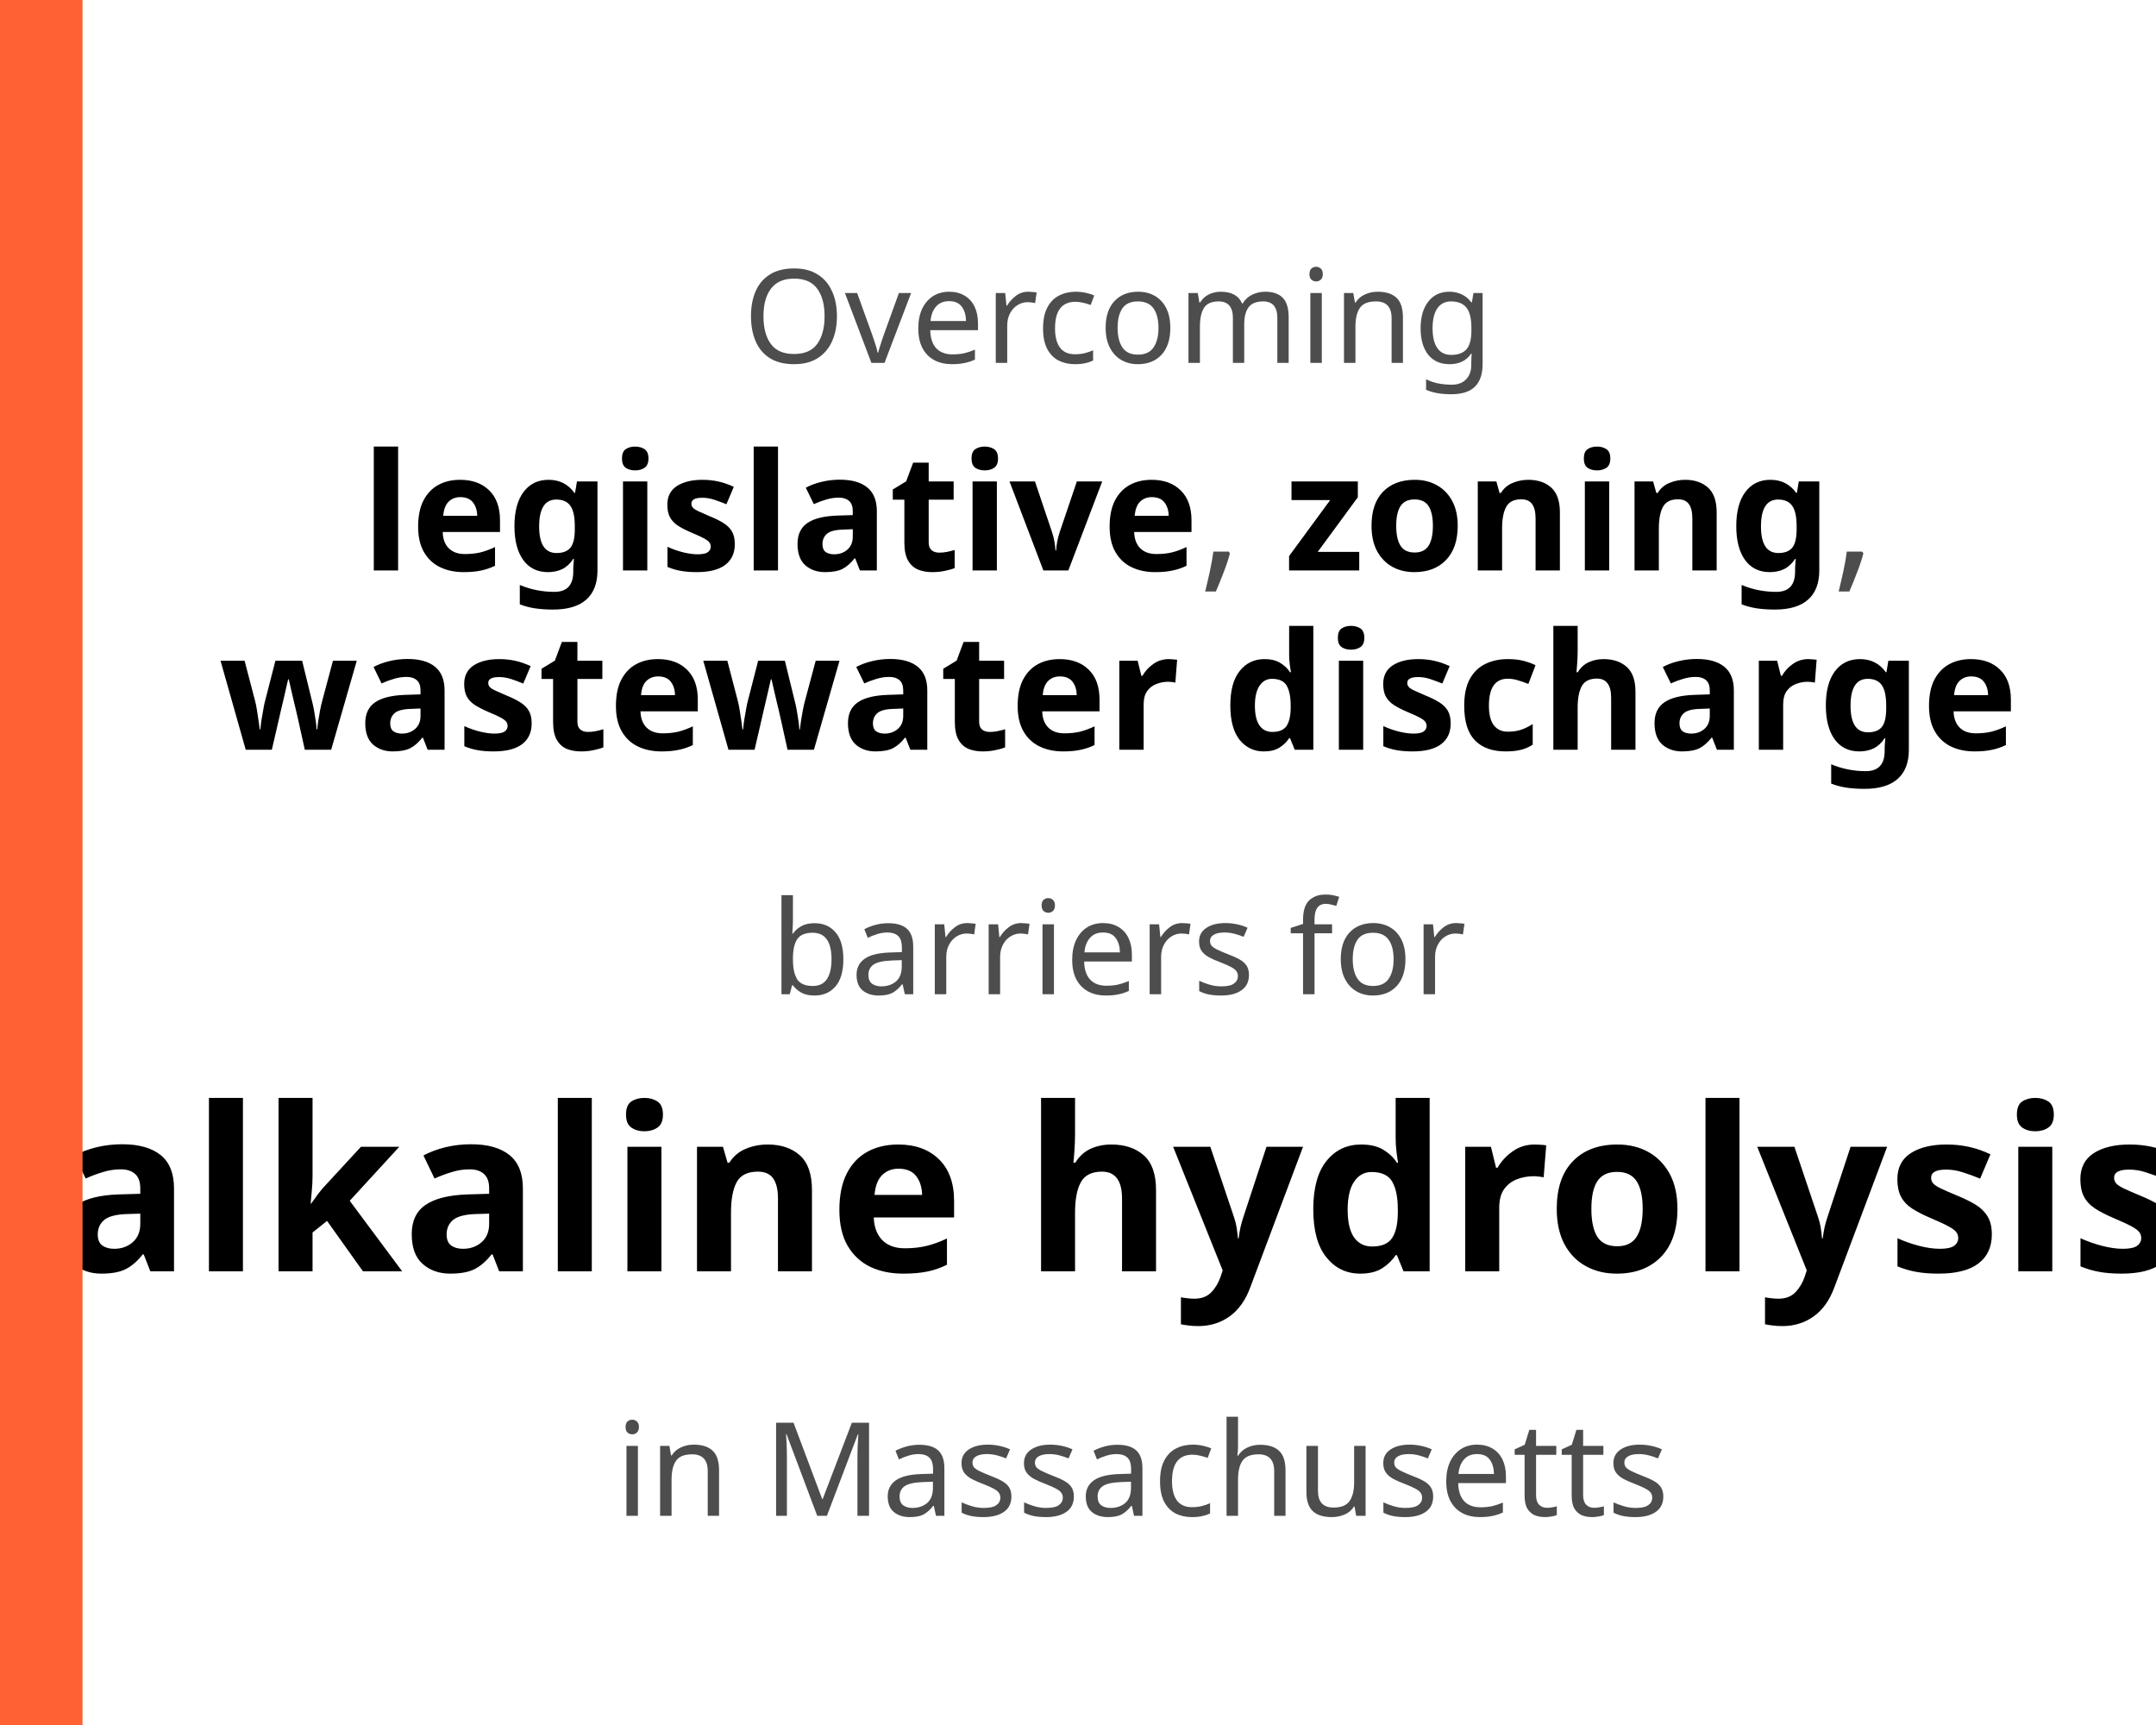
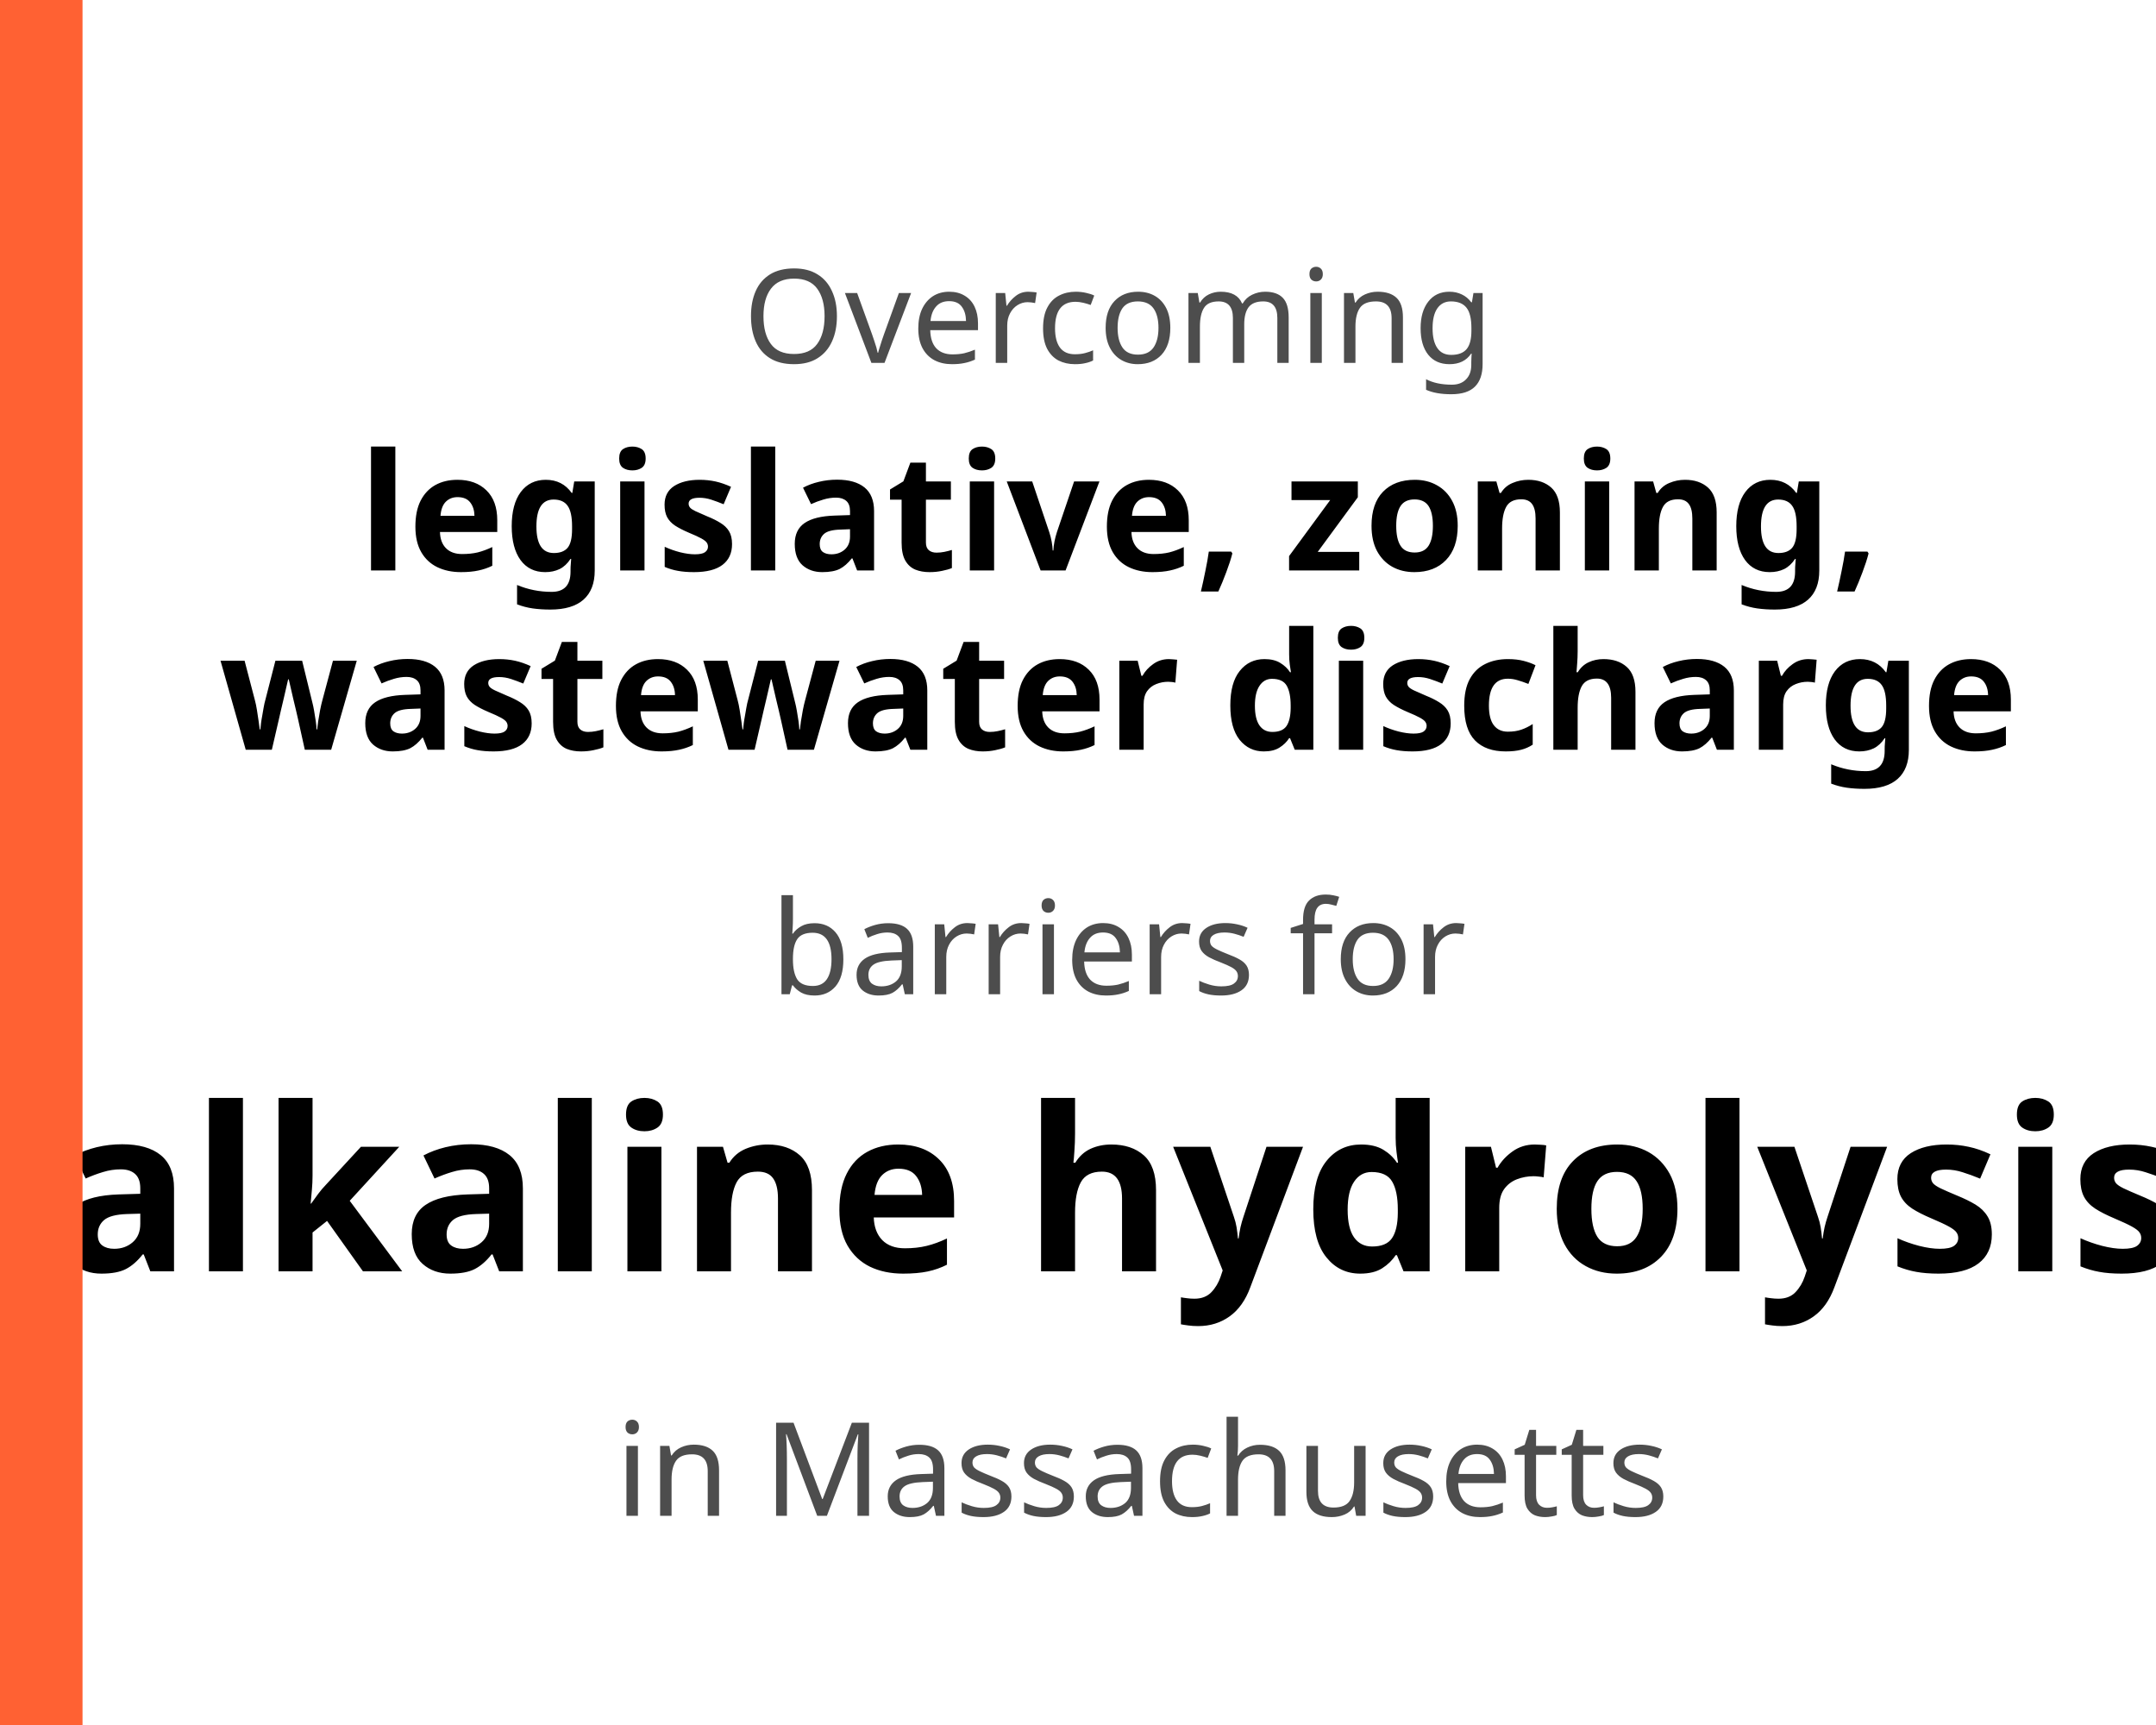
<svg xmlns="http://www.w3.org/2000/svg" height="800" id="svg1" version="1.1" viewBox="0 0 264.583 211.667" width="1000">
  <defs id="defs1">
    <rect height="383.841" id="rect2" width="563.563" x="171.987" y="218.113" />
    <style>
			.common {
				-inkscape-font-specification:Carlito;
				font-family: Carlito;
			}
			.p12 {
				-inkscape-font-specification:'Carlito Bold';
				fill: #000000;
				font-weight: bold;
			}
			.p1 {
				font-size: 28px;
			}
			.p2 {
				font-size: 20px;
			}
			.p3 {
				fill: #4d4d4d;
				font-size: 16px;
			}
		</style>
  </defs>
  <g id="layer1">
    <text class="common" id="text1" style="font-size:22.578px;line-height:1.1;fill:#df3d16;stroke-width:0.265" x="140.184" y="44.533">
      <tspan class="common p3" id="L1" style="line-height:1.1;text-align:center;text-anchor:middle;fill-opacity:1;stroke-width:0.265" x="140.184" y="44.533">Overcoming</tspan>
-       <tspan class="common" id="L2" style="font-style:normal;font-variant:normal;font-weight:normal;font-stretch:normal;font-size:20px;line-height:1.1;text-align:center;text-anchor:middle;fill:#4d4d4d;fill-opacity:1;stroke-width:0.265" x="140.184" y="70">
-         <tspan class="common p12 p2" id="L2-1">legislative</tspan>,
- 			<tspan class="common p12 p2" id="L2-2">zoning</tspan>,
- 		</tspan>
+       <tspan class="common p12 p2" id="L2" style="line-height:1.1;text-align:center;text-anchor:middle;stroke-width:0.265" x="140.184" y="70">legislative, zoning,</tspan>
      <tspan class="common p12 p2" id="L3" style="line-height:1.1;text-align:center;text-anchor:middle;stroke-width:0.265" x="140.184" y="92">wastewater discharge</tspan>
-       <tspan class="common p3" id="L4" style="line-height:1.1;text-align:center;text-anchor:middle;fill-opacity:1;stroke-width:0.265" x="140.184" y="122">barriers for </tspan>
+       <tspan class="common p3" id="L4" style="line-height:1.1;text-align:center;text-anchor:middle;stroke-width:0.265" x="140.184" y="122">barriers for </tspan>
      <tspan class="common p12 p1" id="L5" style="line-height:1.1;text-align:center;text-anchor:middle;fill-opacity:1;stroke-width:0.265" x="140.184" y="156">alkaline hydrolysis</tspan>
      <tspan class="common p3" id="L6" style="line-height:1.1;text-align:center;text-anchor:middle;fill-opacity:1;stroke-width:0.265" x="140.184" y="186">in Massachusetts</tspan>
    </text>
    <rect height="211.667" id="rect1" style="fill:#ff6133;fill-opacity:1;stroke-width:0.254" width="10.128" x="0" y="0" />
    <rect height="211.667" id="rect3" style="fill:none;stroke-width:0.265" width="254.455" x="10.128" y="0" />
  </g>
</svg>
